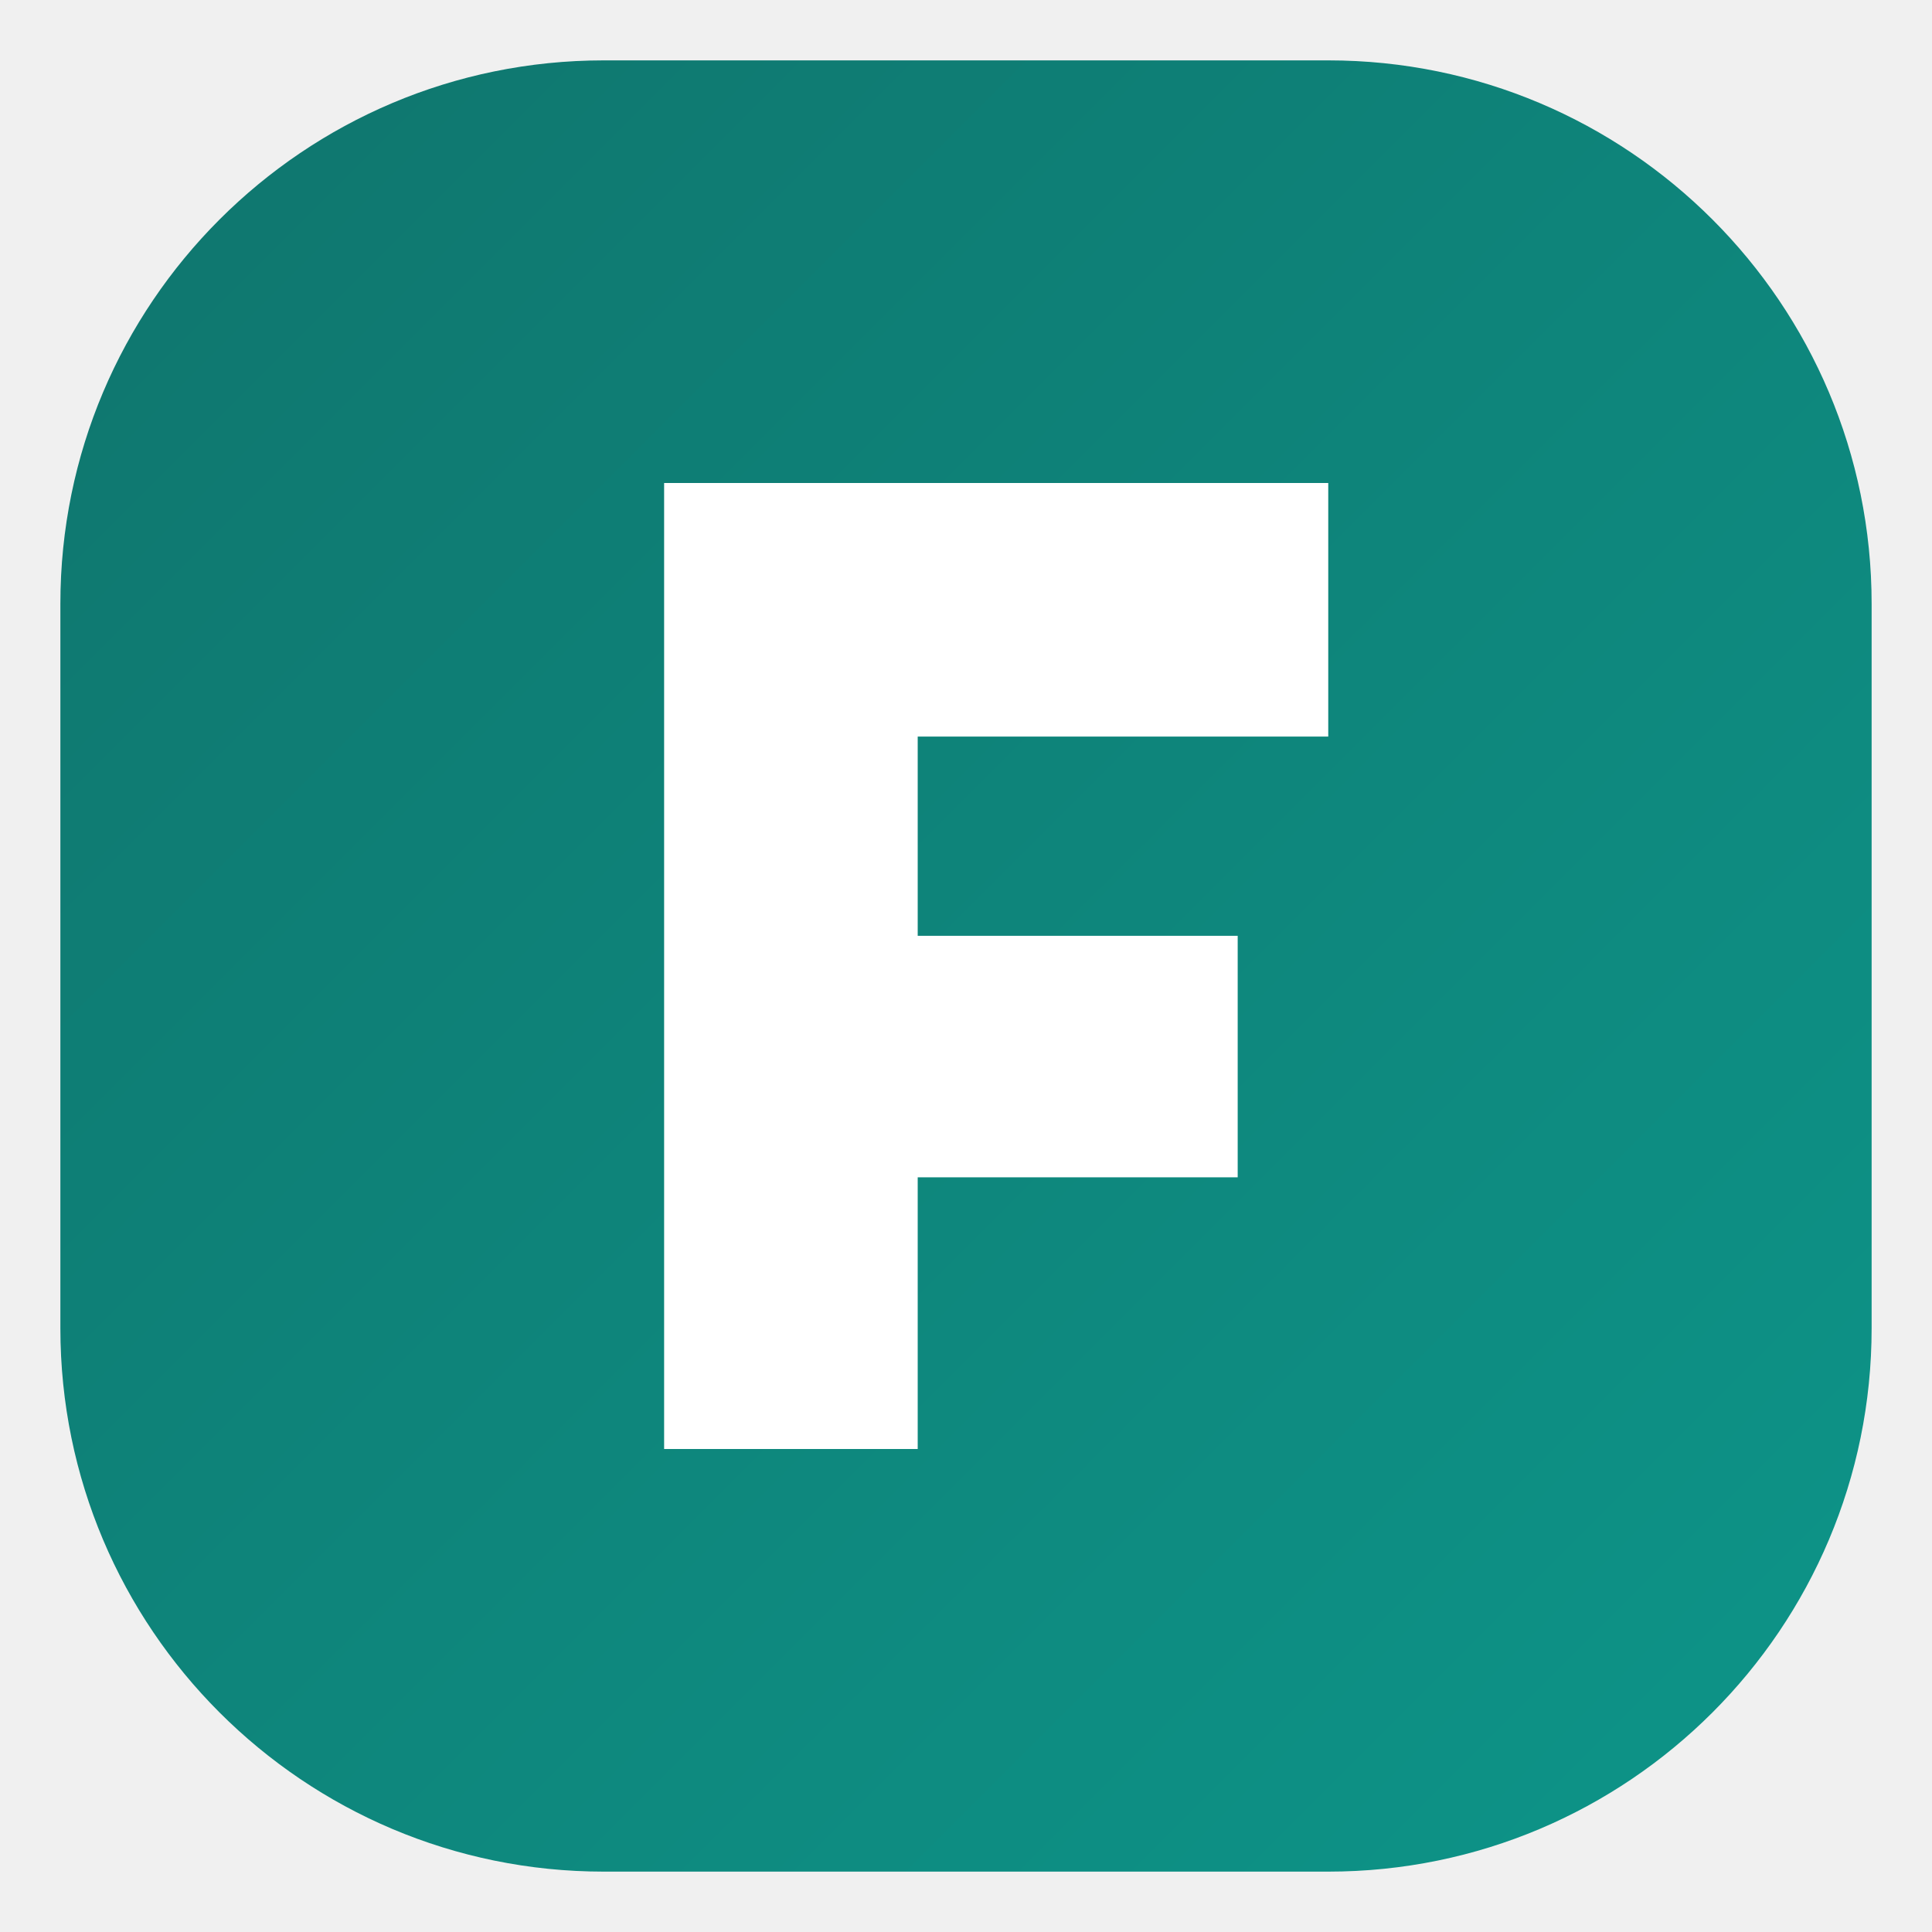
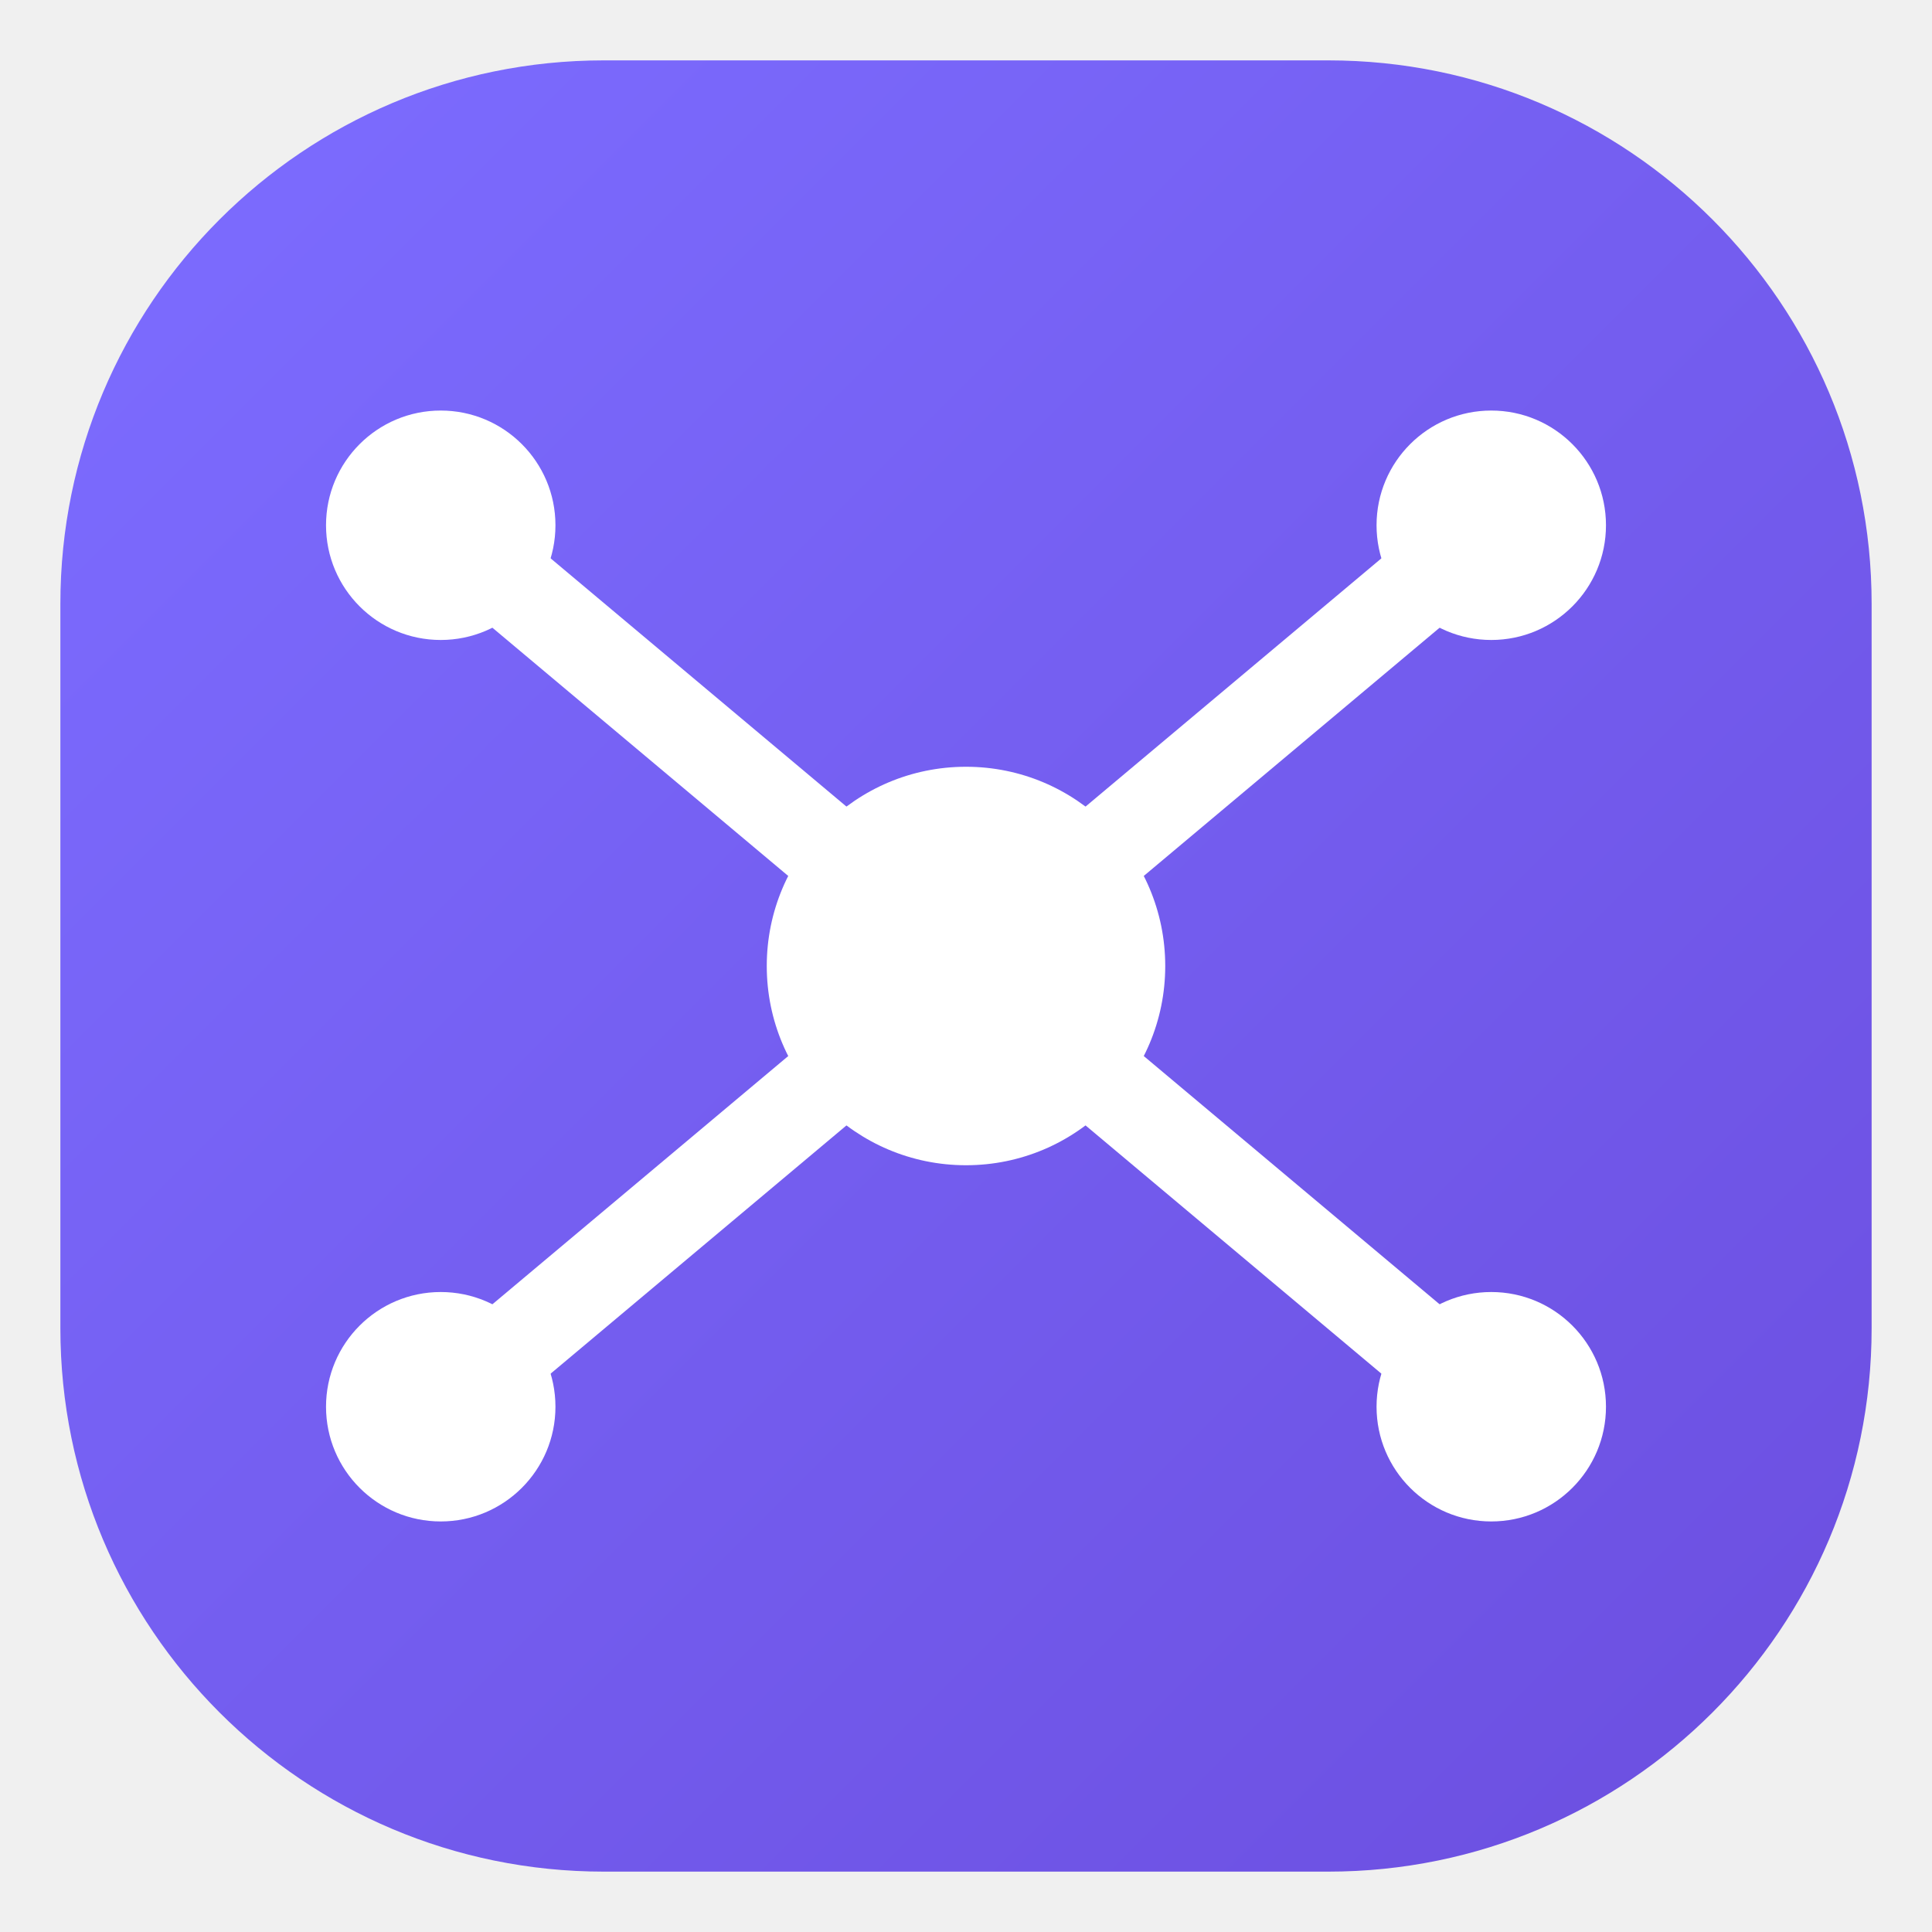
<svg xmlns="http://www.w3.org/2000/svg" viewBox="0 0 32 32" fill="none">
  <defs>
    <linearGradient id="g" x1="2" y1="2" x2="30" y2="30" gradientUnits="userSpaceOnUse">
-       <stop offset="0" stop-color="#0f766e" />
-       <stop offset="1" stop-color="#0d9488" />
+       <stop offset="0" stop-color="#7c6cff" />
+       <stop offset="1" stop-color="#6c4fe0" />
    </linearGradient>
  </defs>
  <rect x="1" y="1" width="30" height="30" rx="9" fill="url(#g)" />
-   <path d="M11 8H22V12.2H15.2V15.5H20.5V19.5H15.2V24H11V8Z" fill="#ffffff" />
+   <g stroke="#ffffff" stroke-width="1.5">
+     <line x1="16" y1="16" x2="7.3" y2="8.7" />
+     <line x1="16" y1="16" x2="24.7" y2="8.7" />
+     <line x1="16" y1="16" x2="7.3" y2="23.3" />
+     <line x1="16" y1="16" x2="24.7" y2="23.3" />
+   </g>
+   <circle cx="16" cy="16" r="3.3" fill="#ffffff" />
+   <circle cx="7.3" cy="8.7" r="1.9" fill="#ffffff" />
+   <circle cx="24.7" cy="8.7" r="1.9" fill="#ffffff" />
+   <circle cx="7.3" cy="23.3" r="1.9" fill="#ffffff" />
+   <circle cx="24.7" cy="23.3" r="1.9" fill="#ffffff" />
</svg>
